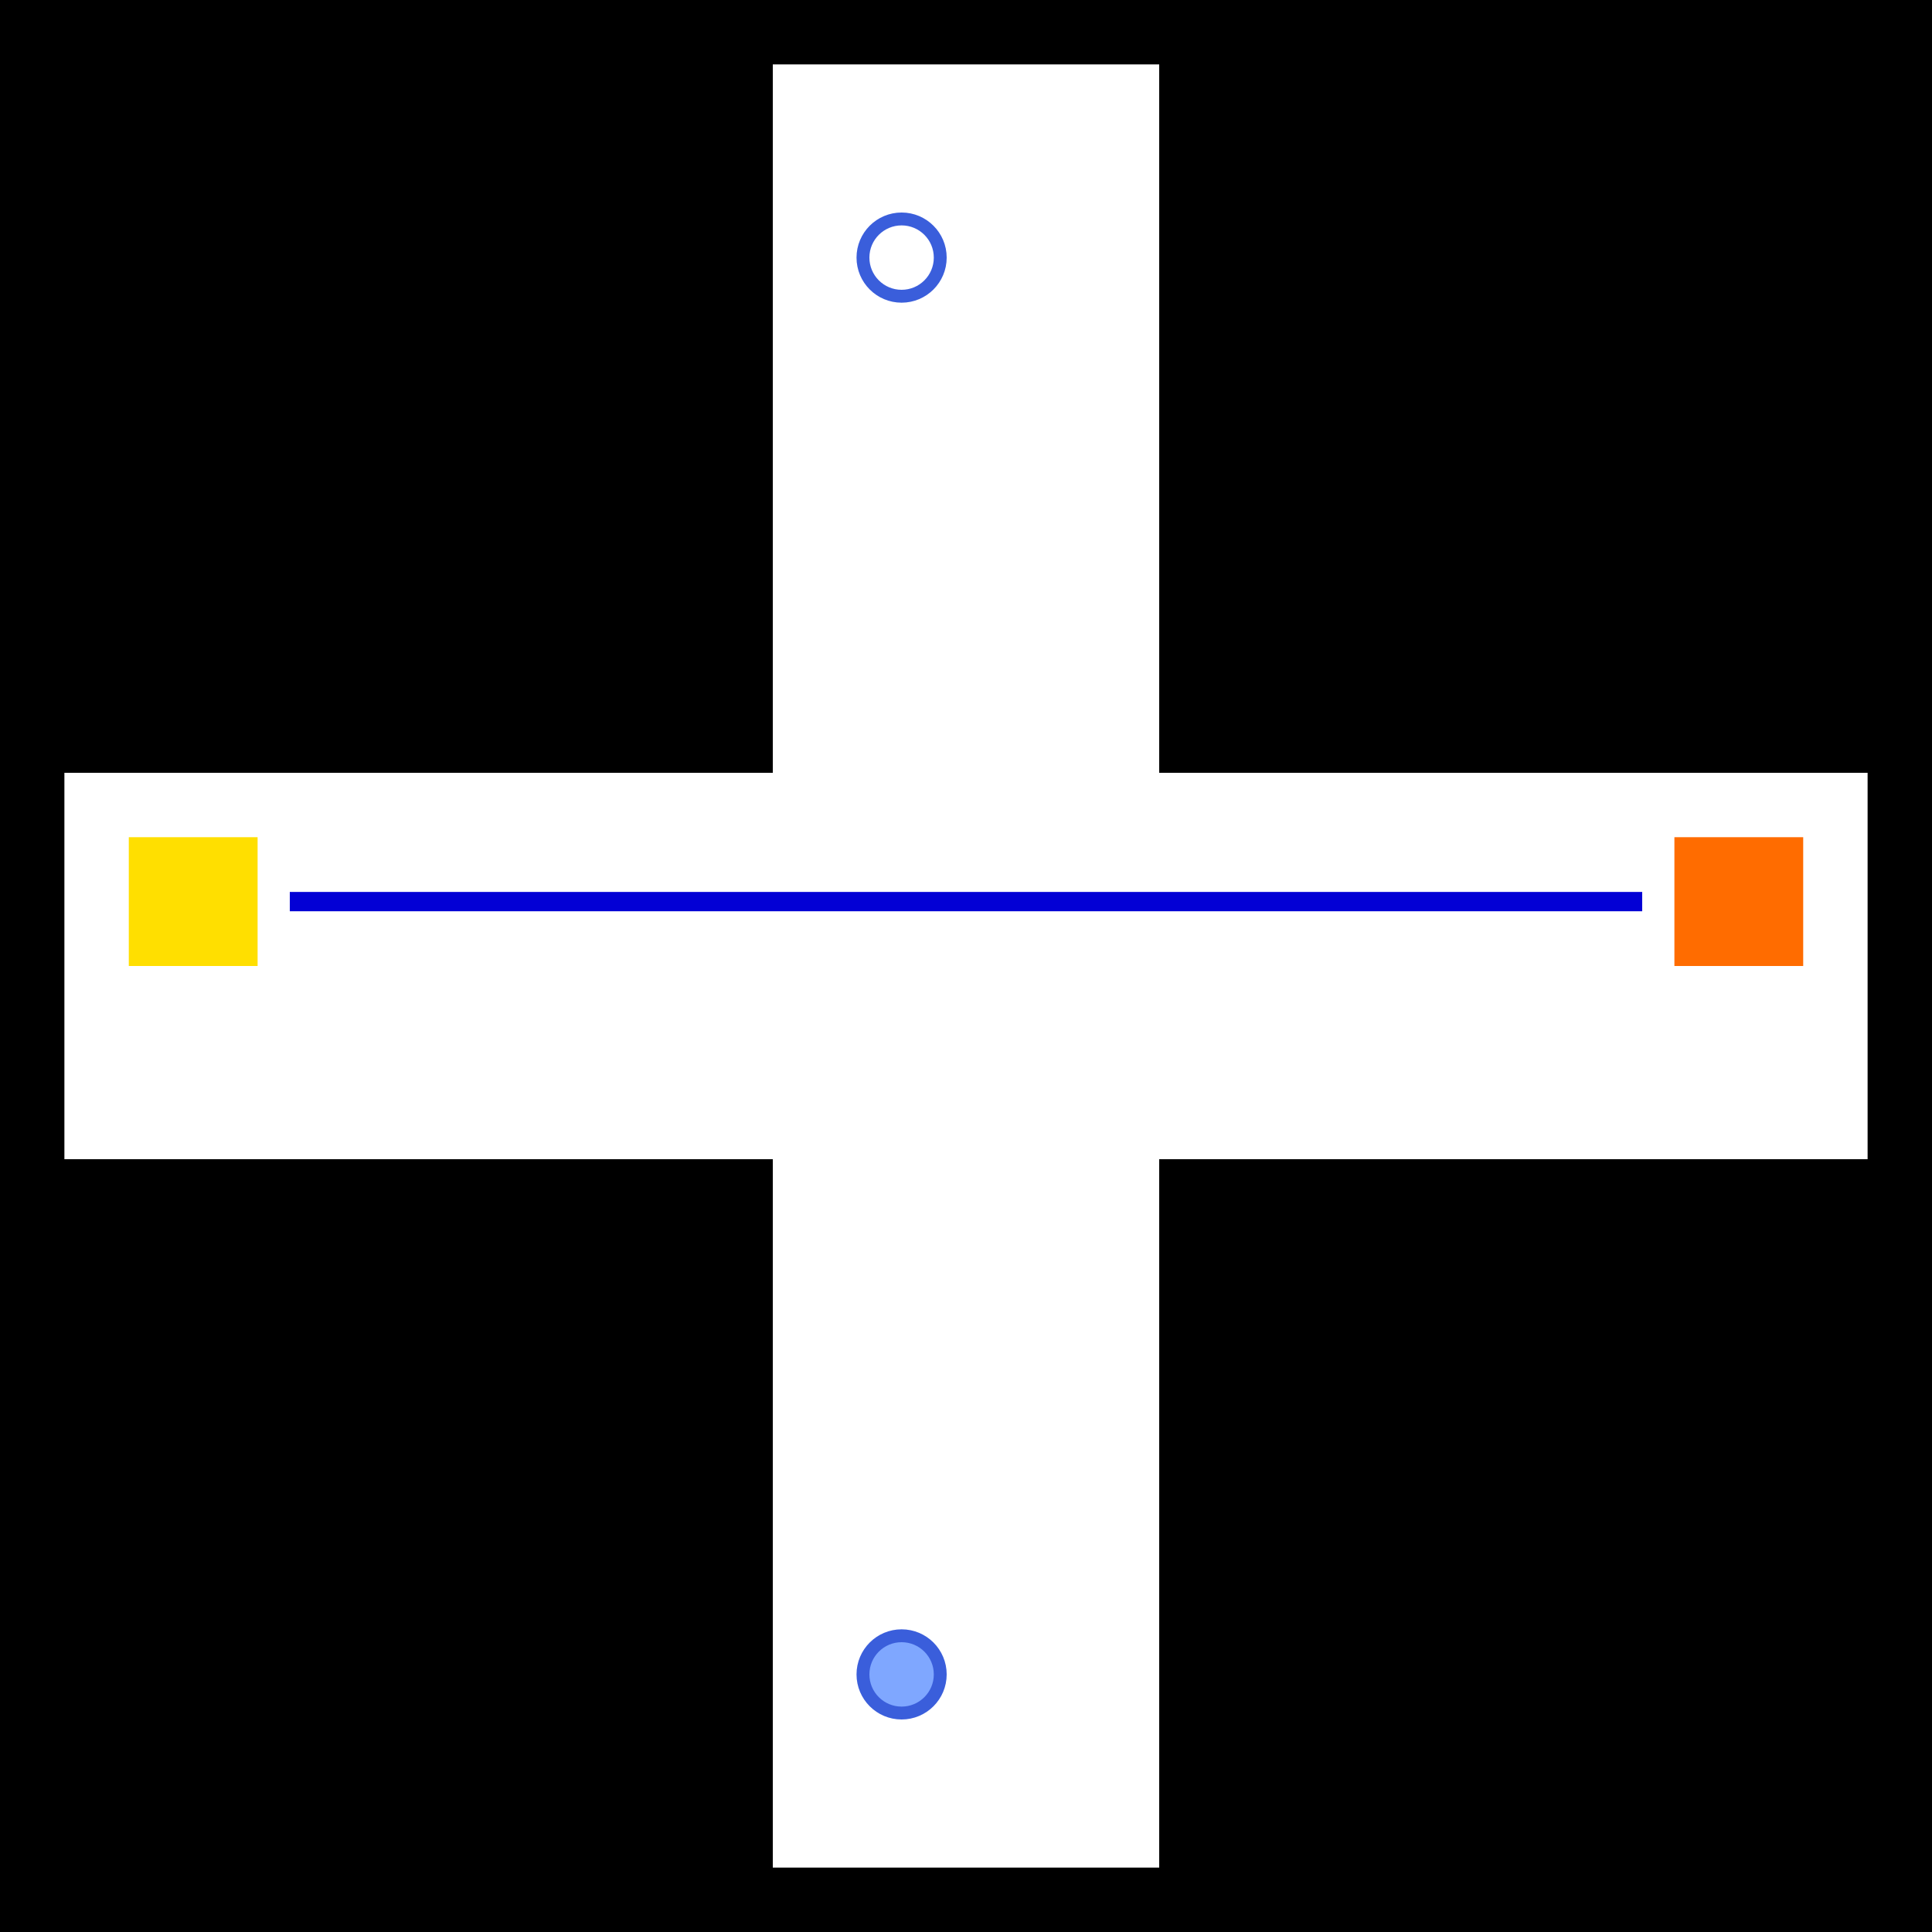
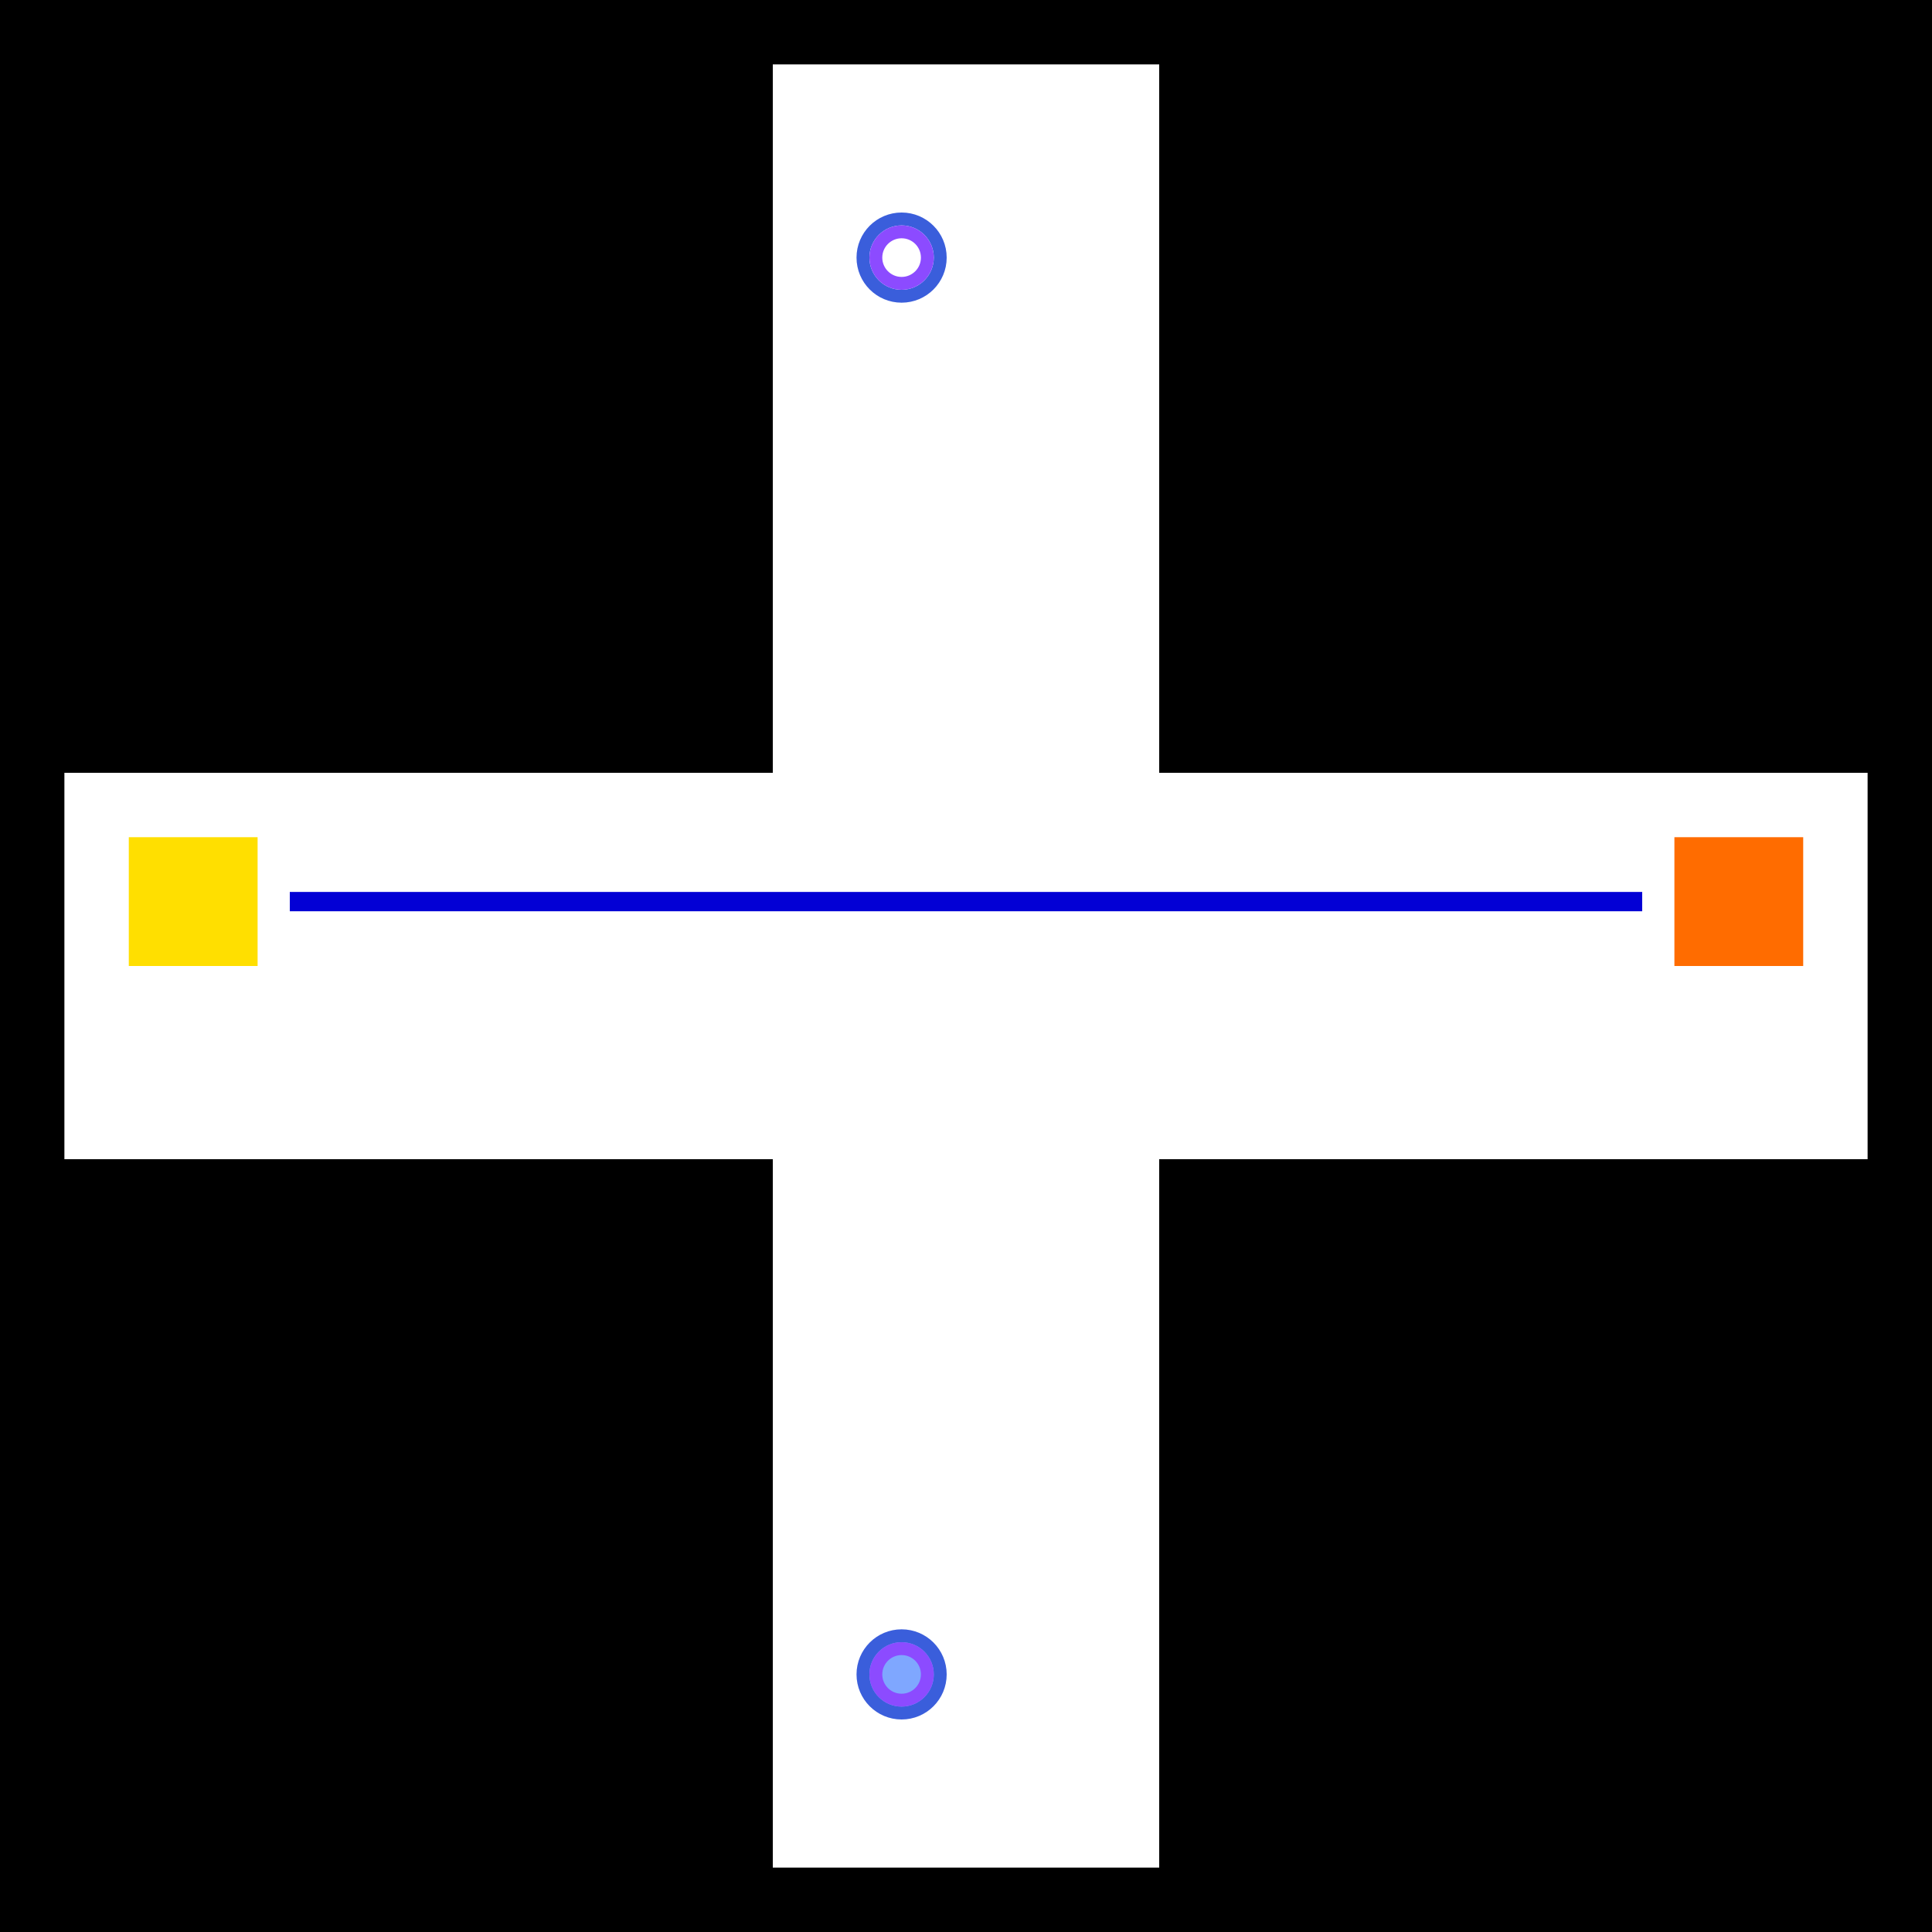
<svg xmlns="http://www.w3.org/2000/svg" width="30" height="30" viewBox="0 0 30 30" version="1.1">
  <g>
    <rect x="0" y="0" width="30" height="1" fill="#000000" />
    <rect x="0" y="29" width="30" height="1" fill="#000000" />
    <rect x="0" y="0" width="1" height="30" fill="#000000" />
    <rect x="29" y="0" width="1" height="30" fill="#000000" />
    <rect x="0" y="0" width="12" height="12" fill="#000000" />
    <rect x="18" y="0" width="12" height="12" fill="#000000" />
    <rect x="0" y="18" width="12" height="12" fill="#000000" />
    <rect x="18" y="18" width="12" height="12" fill="#000000" />
  </g>
  <g>
    <rect x="2" y="13" width="2" height="2" fill="#ffdf00" />
    <rect x="26" y="13" width="2" height="2" fill="#ff6c00" />
    <path d="M 4.5 14 L 25.5 14" stroke="#0300d5" stroke-width="0.3" fill="none" />
  </g>
  <g>
    <circle cx="14" cy="26" r="0.6" fill="#7fa7ff" stroke="#3a5edb" stroke-width="0.2" />
+     <circle cx="14" cy="26" r="0.4" fill="none" stroke="#8c4bff" stroke-width="0.2" class="poi" id="poi_h1_start" />
    <circle cx="14" cy="4" r="0.6" fill="none" stroke="#3a5edb" stroke-width="0.2" />
+     <circle cx="14" cy="4" r="0.4" fill="none" stroke="#8c4bff" stroke-width="0.2" class="poi" id="poi_h1_goal" />
  </g>
</svg>
